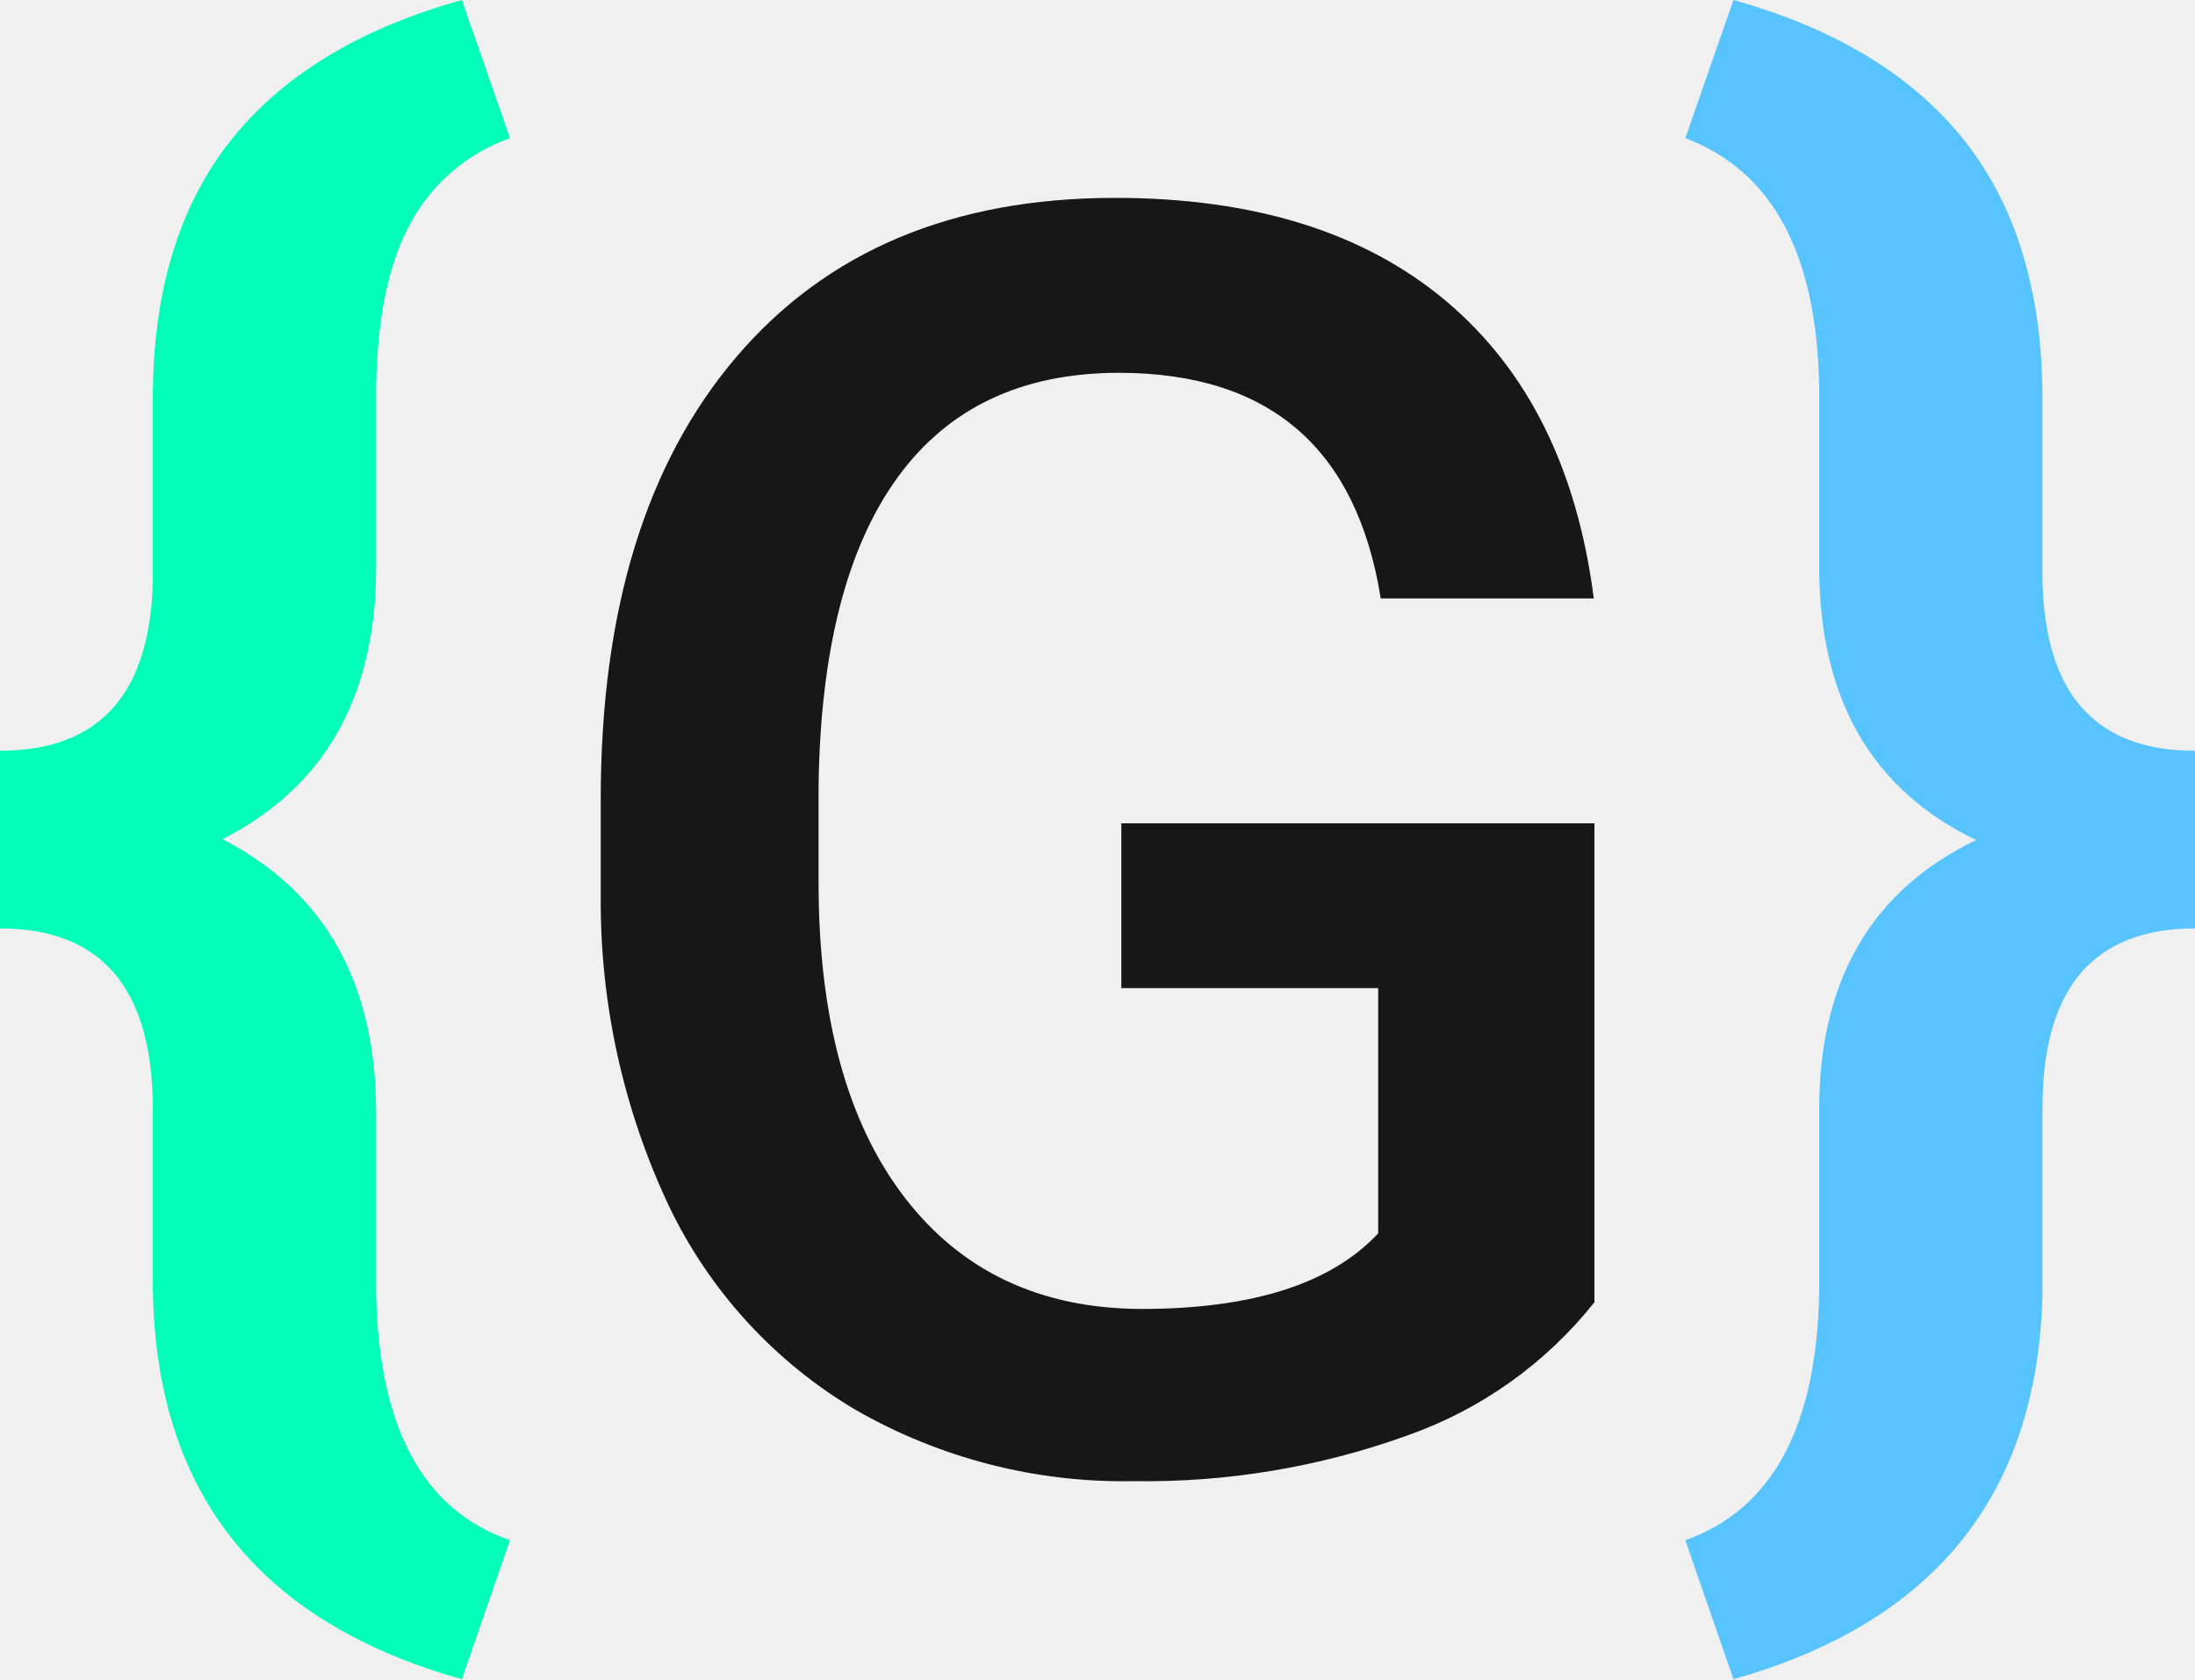
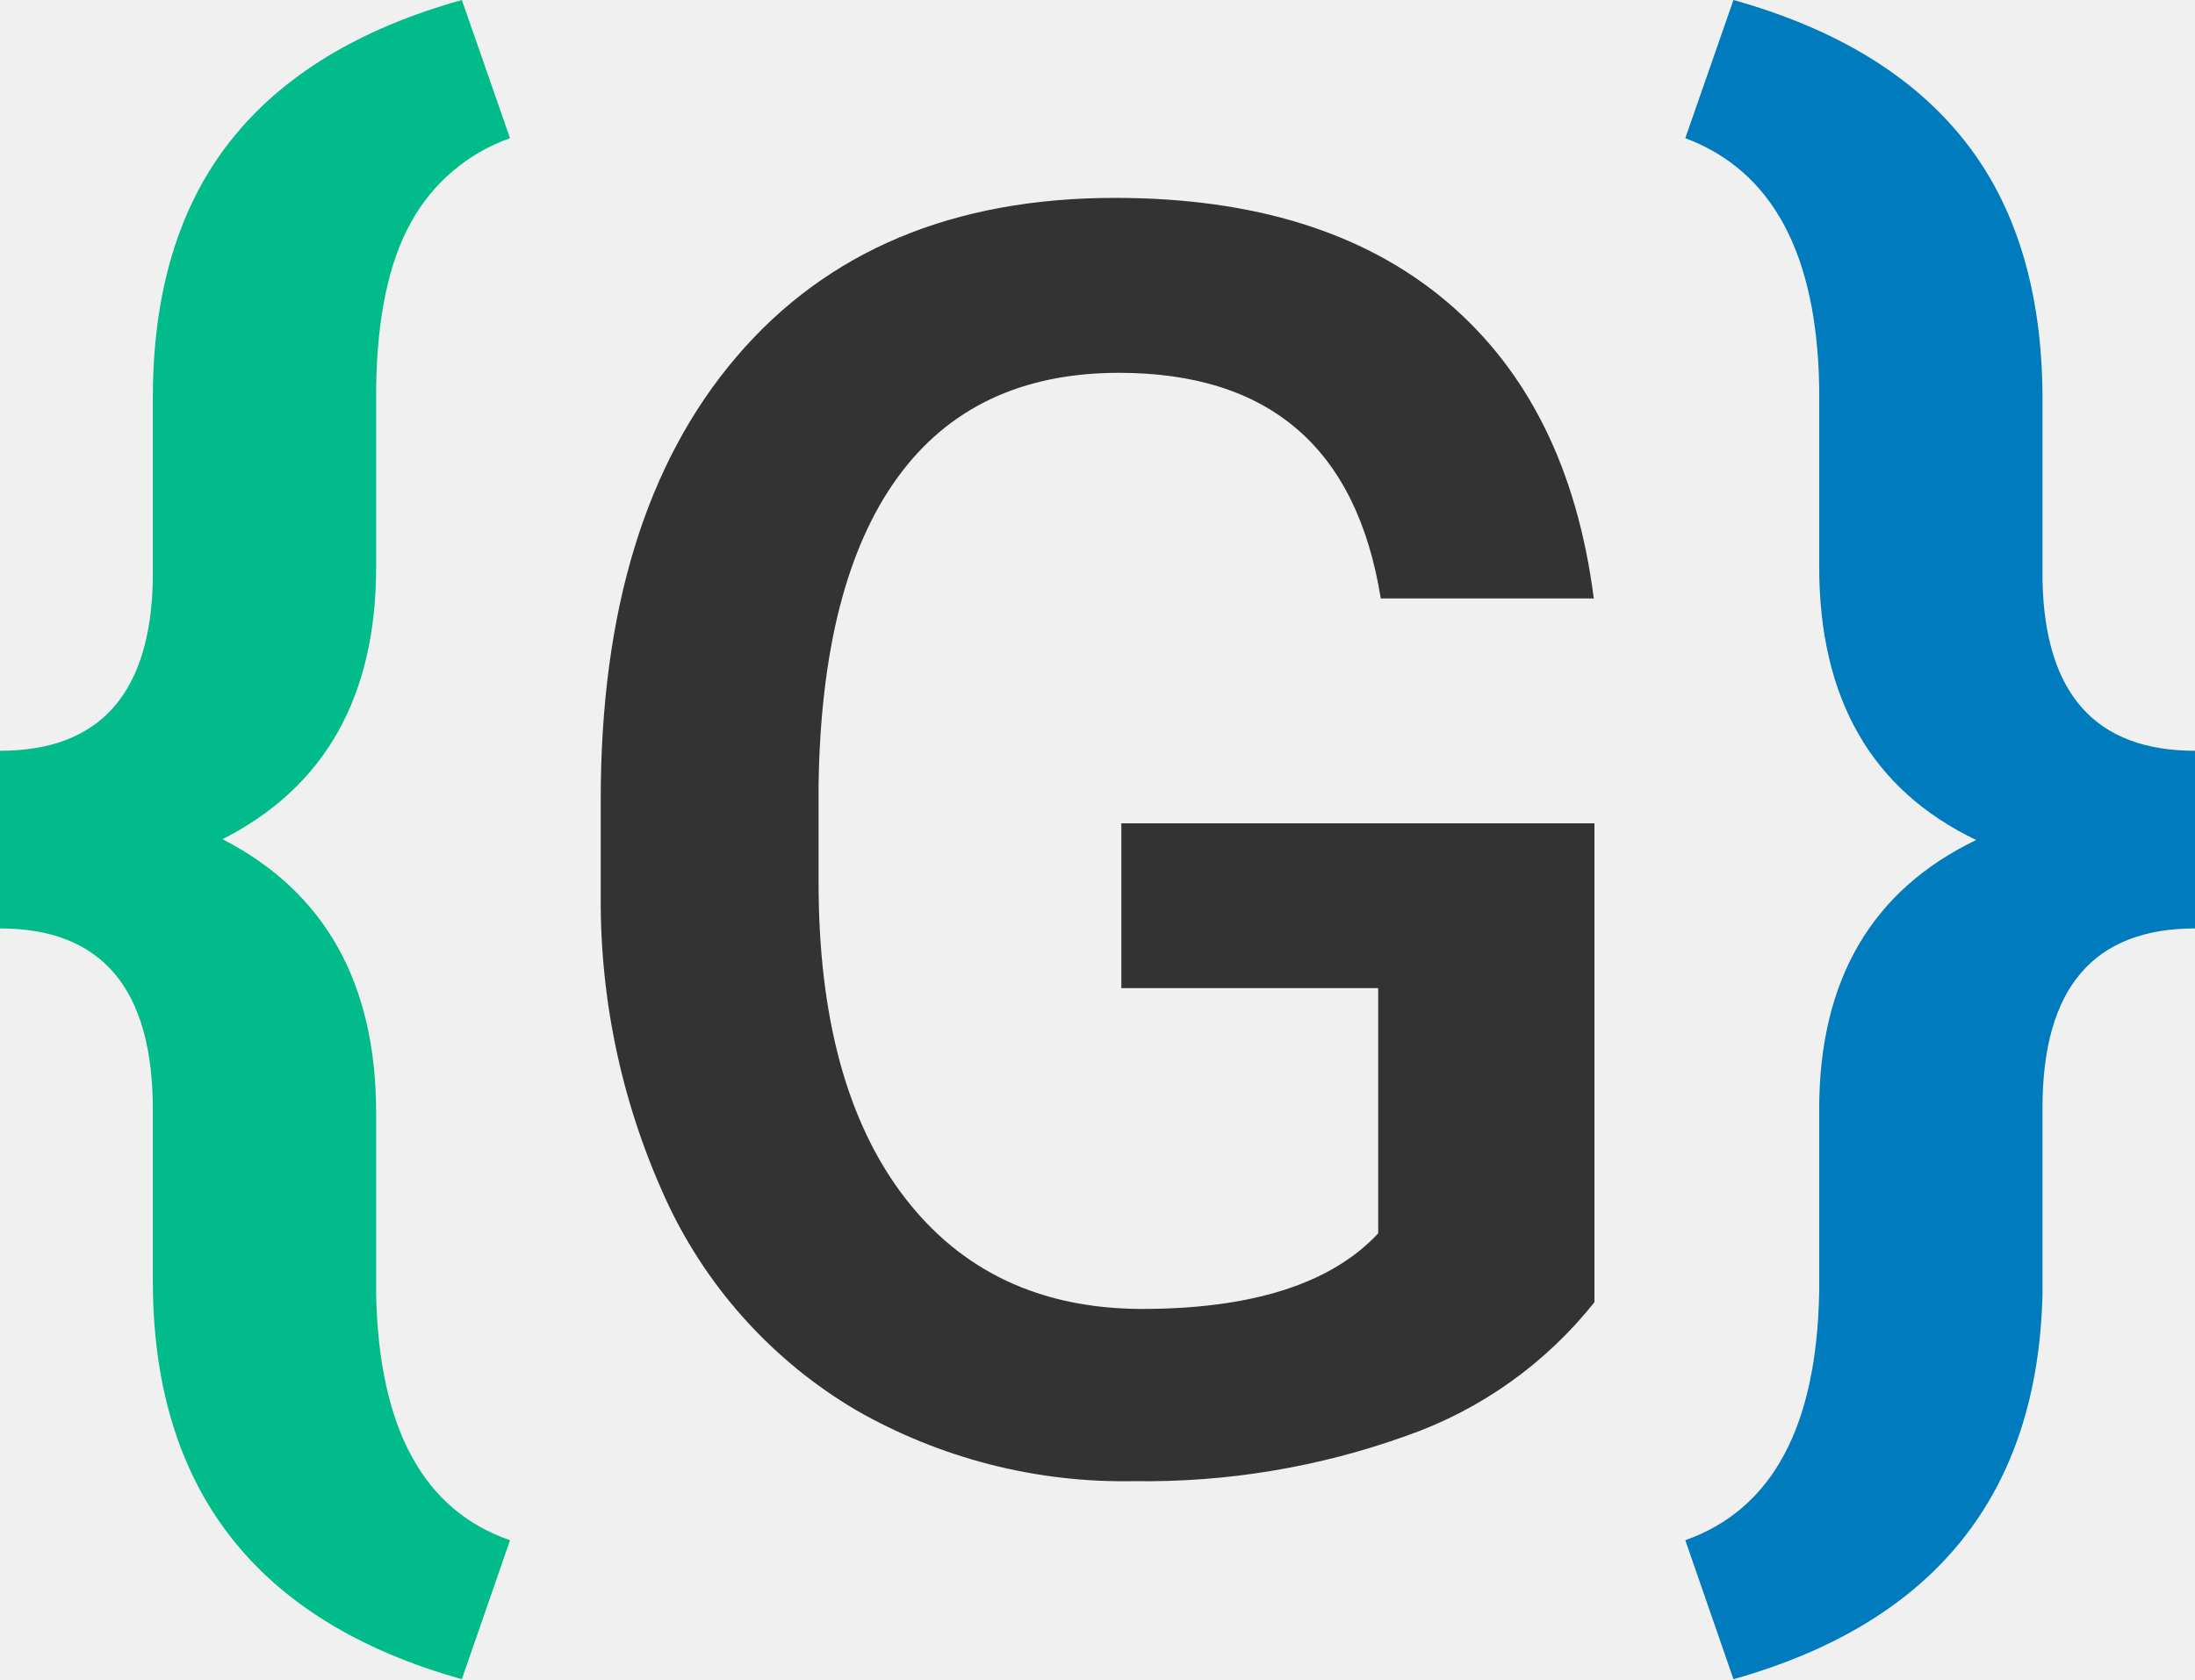
<svg xmlns="http://www.w3.org/2000/svg" id="Layer_1" data-name="Layer 1" viewBox="0 0 136.73 104.63">
  <defs>
    <style>
      .cls-1 {
-         fill: #01feb9;
+         fill: #01bc8a;
      }

      .cls-2 {
-         fill: #57c3ff;
+         fill: #007bbd;
      }

      .cls-3 {
-         fill: #171717;
+         fill: #333333;
      }

      @media (prefers-color-scheme: dark) {
+         .cls-1 {
+           fill: #01feb9;
+         }
+ 
+         .cls-2 {
+           fill: #57c3ff;
+         }
+ 
        .cls-3 {
-           fill: #fff;
+           fill: #ffffff;
        }
      }
    </style>
  </defs>
  <path class="cls-1" d="M29.85,106.17q-19.26-5.4-19.25-24.86V70.67q0-11.28-9.52-11.28V48.32q9.3,0,9.52-10.63V26.35q0-9.88,4.81-16T29.85,1.54l3,8.61a11.34,11.34,0,0,0-6.15,5.21q-2.09,3.72-2.19,10.3V36.88q0,12.09-9.57,16.95,9.57,4.92,9.57,17.06V82.22q.27,12.51,8.34,15.29Z" transform="translate(-1.08 -1.54)" />
  <path class="cls-2" d="M106.06,97.51q8.13-2.88,8.34-15.5V70.67q0-12.08,9.78-16.79-9.78-4.69-9.78-17.05V25.66q-.21-12.46-8.34-15.51l3-8.61q9.57,2.68,14.38,8.75t4.87,15.9v11.5q.21,10.64,9.51,10.63V59.39q-9.51,0-9.51,11.18v11.6q-.44,18.7-19.25,24Z" transform="translate(-1.08 -1.54)" />
  <path class="cls-3" d="M100.4,82.68A25.82,25.82,0,0,1,88.7,91a48,48,0,0,1-17,2.83,33.5,33.5,0,0,1-17.32-4.44,29.61,29.61,0,0,1-11.63-12.7,44.53,44.53,0,0,1-4.25-19.27V51.35q0-17.66,8.45-27.57t23.58-9.91q13,0,20.64,6.44t9.19,18.52H87.09q-2.25-14.05-16.3-14.06-9.09,0-13.82,6.55t-4.9,19.2v6q0,12.61,5.32,19.58t14.79,7q10.36,0,14.75-4.71V63.11h-16V52.84H100.4Z" transform="translate(-1.08 -1.54)" />
</svg>
